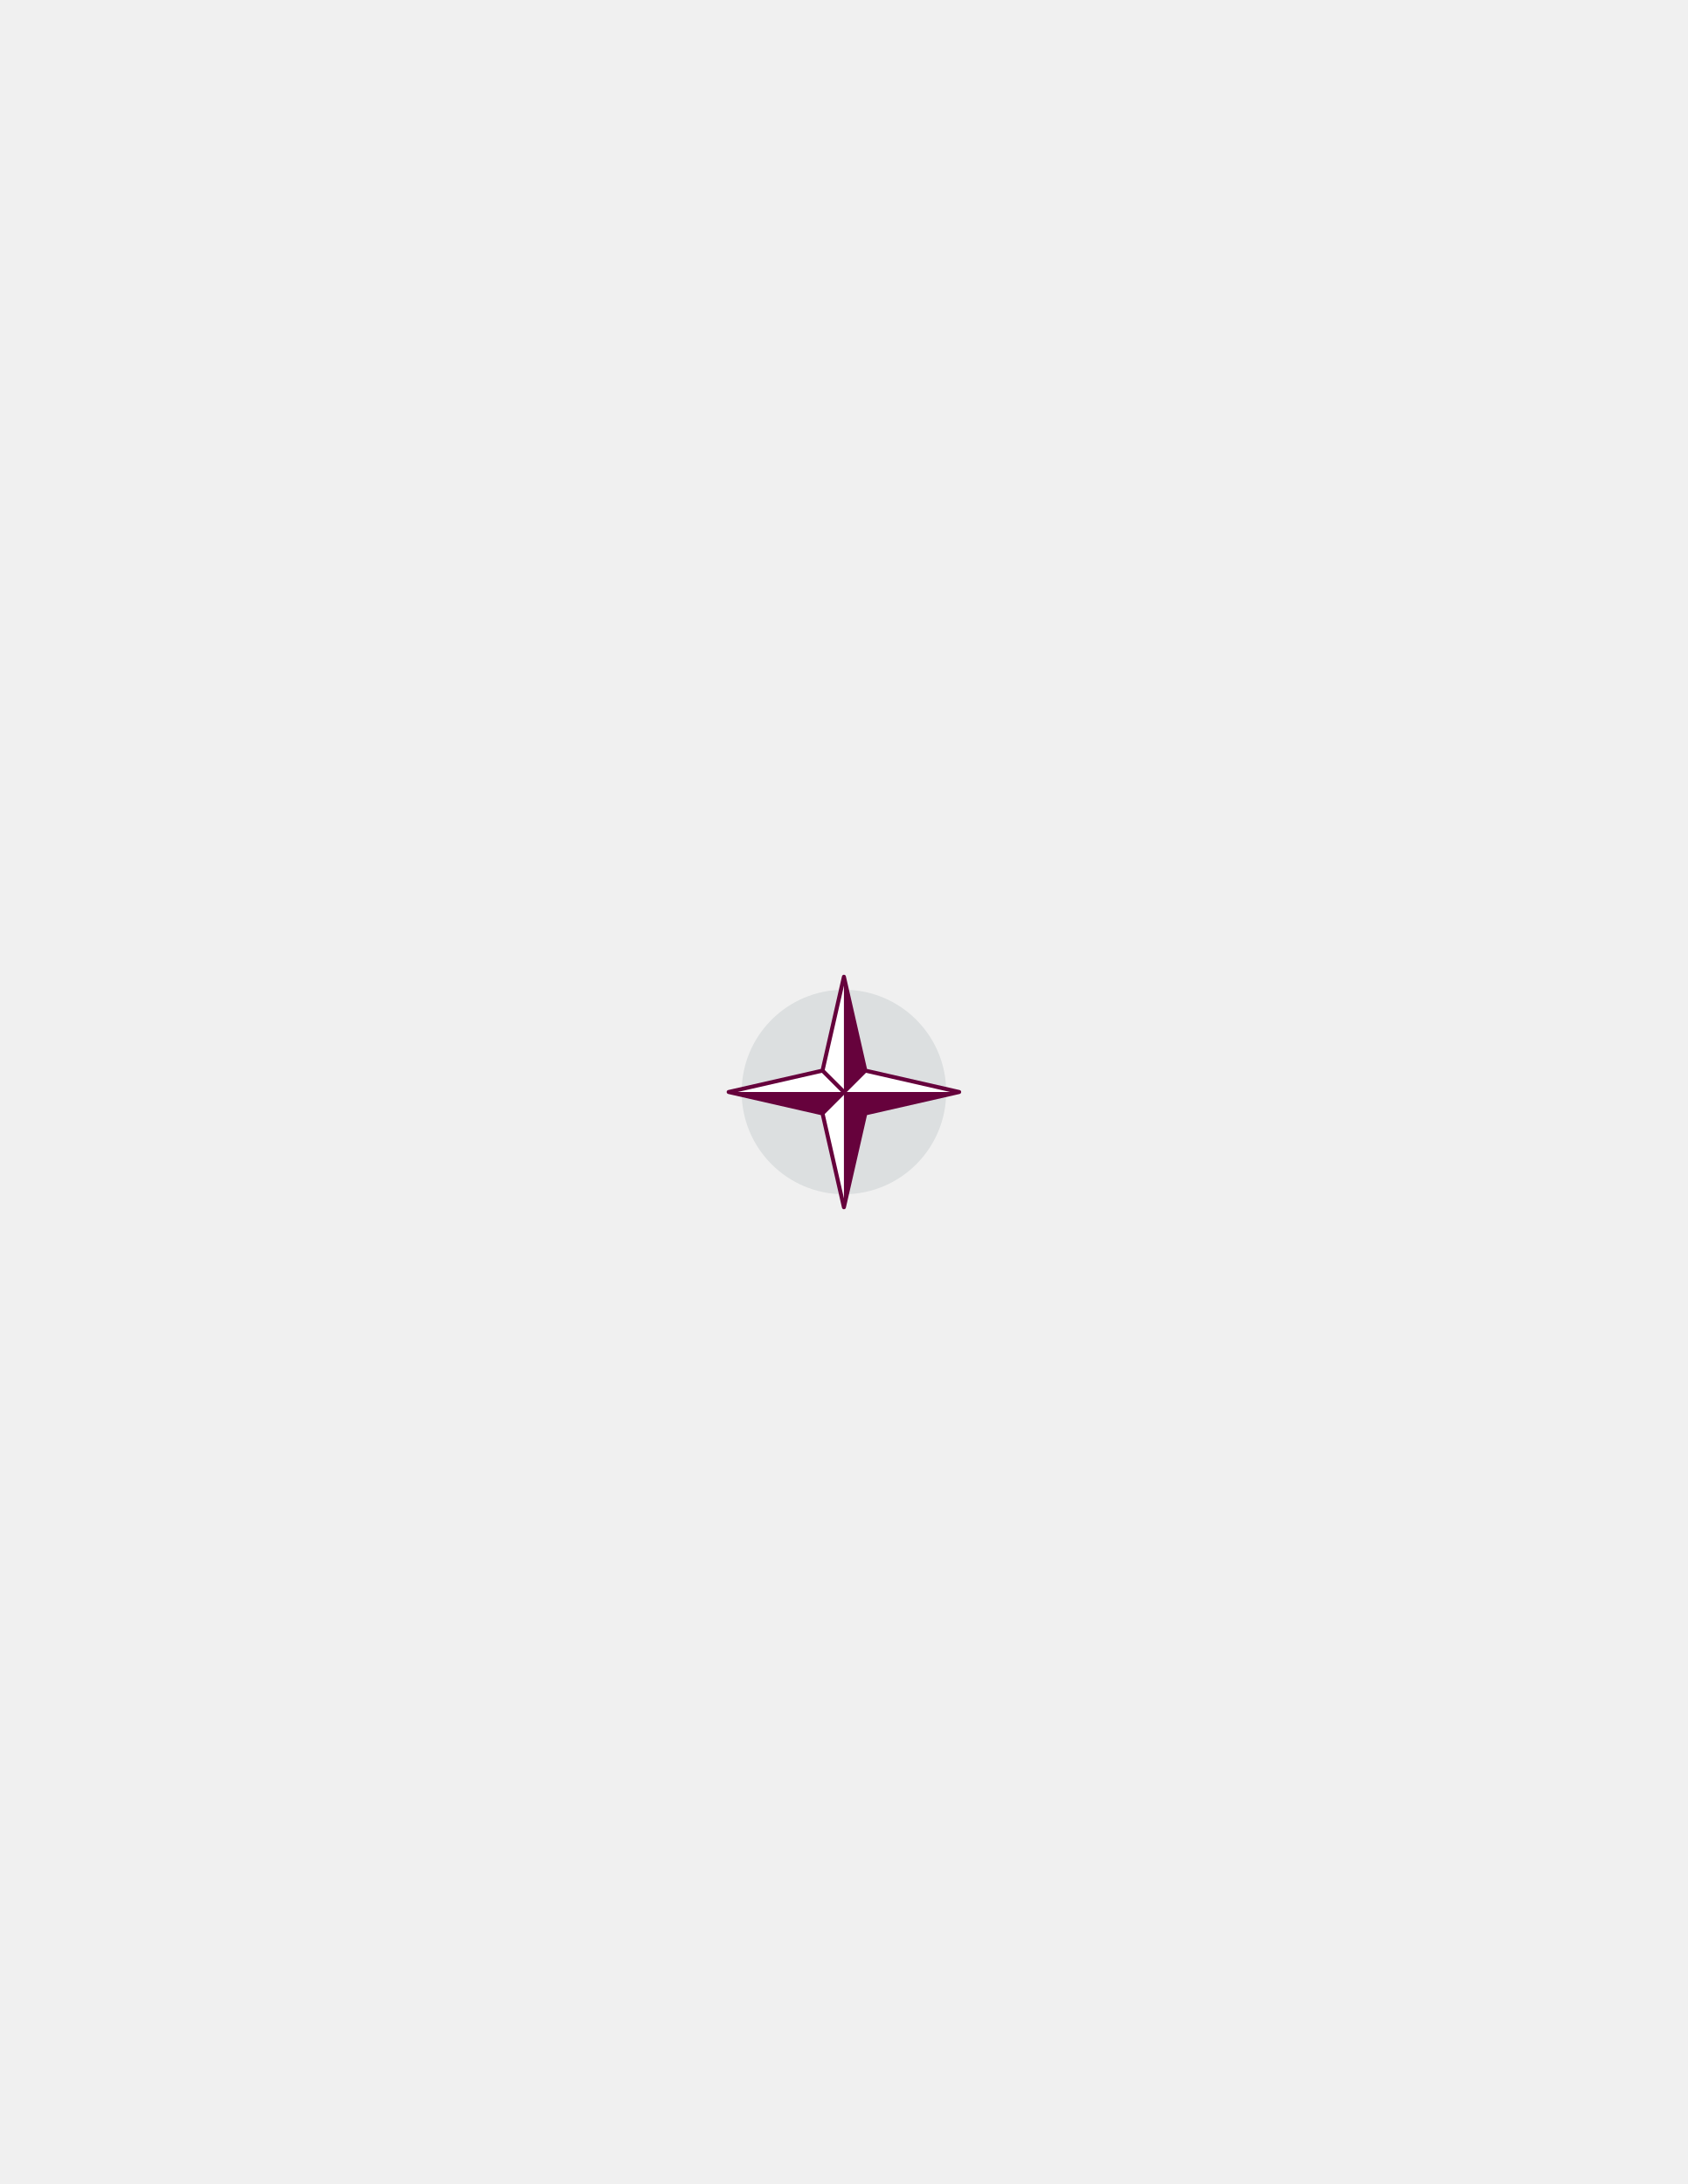
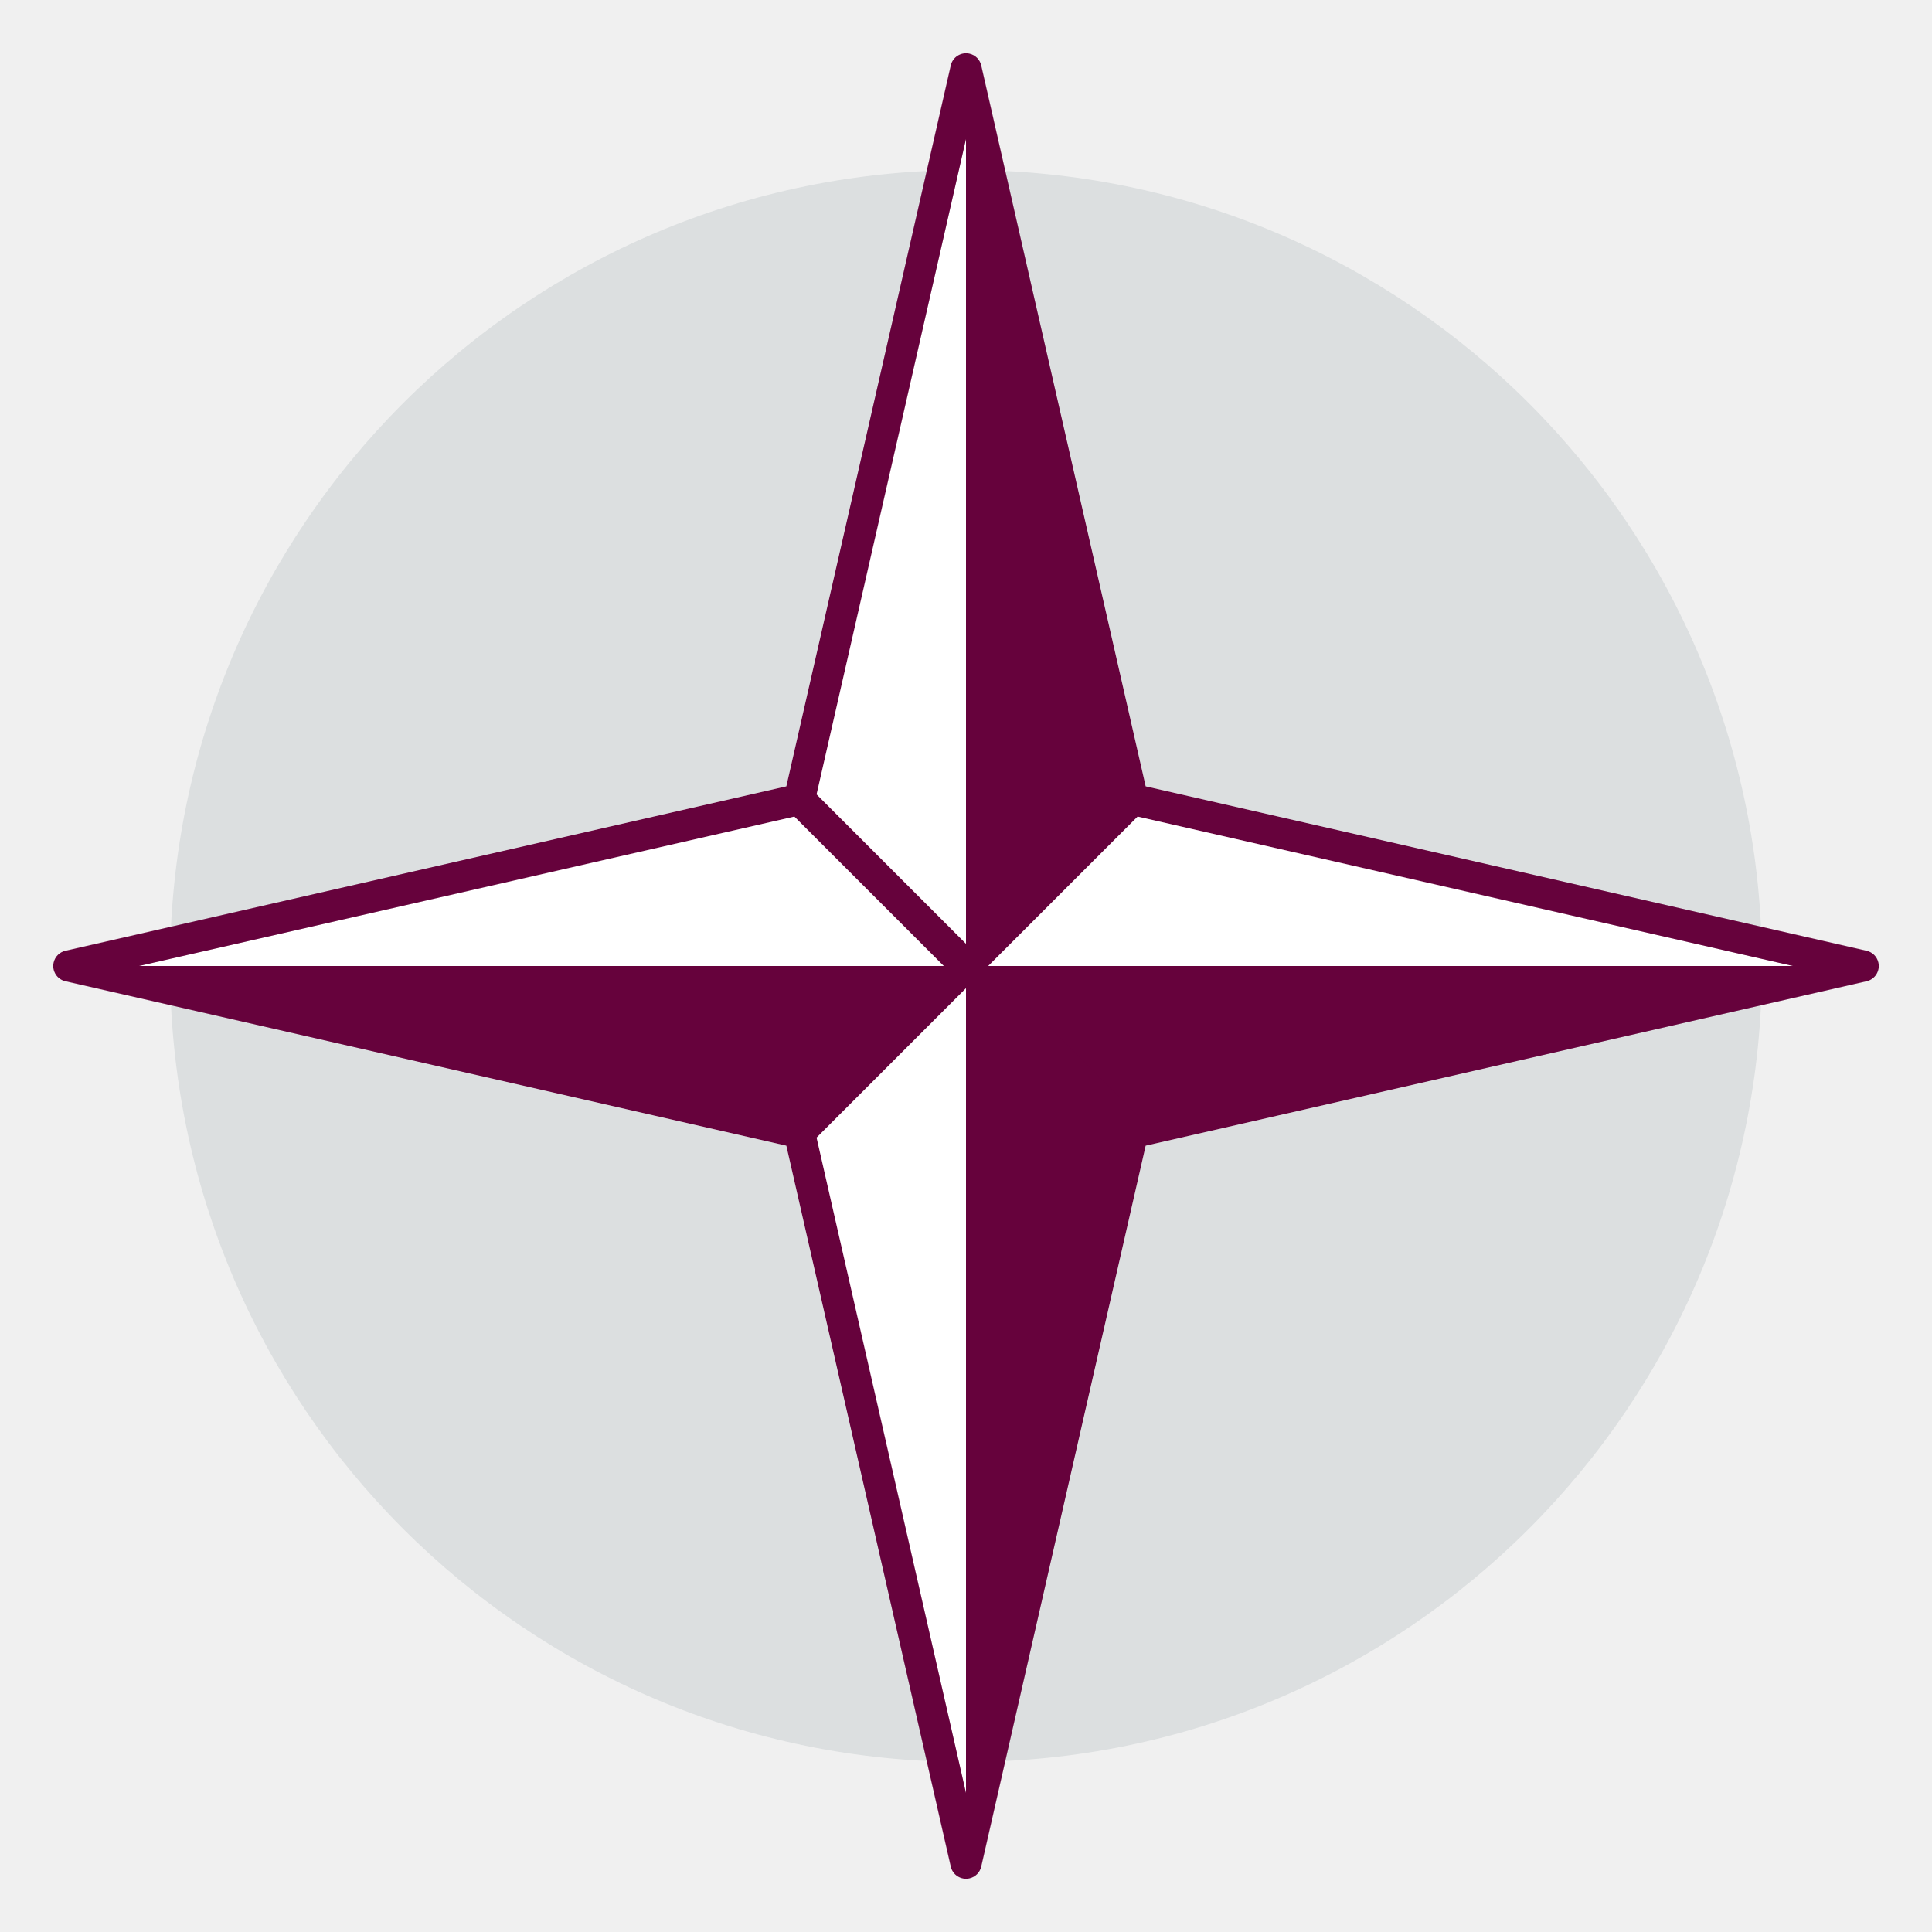
- <svg xmlns="http://www.w3.org/2000/svg" xml:space="preserve" width="8.5in" height="11in" version="1.1" style="shape-rendering:geometricPrecision; text-rendering:geometricPrecision; image-rendering:optimizeQuality; fill-rule:evenodd; clip-rule:evenodd" viewBox="0 0 8500 11000">
+ <svg xmlns="http://www.w3.org/2000/svg" xml:space="preserve" width="1.25in" height="1.25in" version="1.1" style="shape-rendering:geometricPrecision; text-rendering:geometricPrecision; image-rendering:optimizeQuality; fill-rule:evenodd; clip-rule:evenodd" viewBox="0 0 1250 1250">
  <defs>
    <style type="text/css">
   
    .fil0 {fill:none}
    .fil2 {fill:#66023C}
    .fil1 {fill:#DCDFE0}
    .fil3 {fill:white}
    .fil4 {fill:#66023C;fill-rule:nonzero}
   
  </style>
  </defs>
  <g id="Layer_x0020_1">
-     <circle id="Sizer" class="fil0" cx="4250" cy="5500" r="625" />
-     <circle class="fil1" cx="4250" cy="5500" r="514.98" />
+     <circle id="Sizer" class="fil0" cx="625" cy="625" r="625" />
+     <circle class="fil1" cx="625" cy="625" r="514.98" />
    <g id="_37756624544">
-       <polygon class="fil2" points="4250,4919.56 4357.79,5392.21 4250,5500 4142.21,5392.21 " />
-       <polygon class="fil2" points="4830.44,5500 4357.79,5392.21 4250,5500 4142.21,5392.21 3669.56,5500 4142.21,5607.79 4250,6080.44 4357.79,5607.79 " />
-       <polygon class="fil3" points="3669.56,5500 4830.44,5500 4357.79,5392.21 4250,5500 4142.21,5392.21 " />
-       <polygon class="fil3" points="4250,6080.44 4250,5500 4142.21,5392.21 4250,4919.56 4250,5500 4142.21,5607.79 " />
-       <path class="fil4" d="M4259.87 4917.36l106.37 466.41 466.41 106.37c3.7,0.83 6.77,3.71 7.66,7.65 1.22,5.44 -2.2,10.85 -7.65,12.08l-466.42 106.37 -106.37 466.41c-0.83,3.7 -3.71,6.77 -7.65,7.66 -5.44,1.22 -10.85,-2.2 -12.08,-7.65l-106.37 -466.42 -466.42 -106.37c-5.44,-1.22 -8.87,-6.64 -7.65,-12.08 0.89,-3.94 3.96,-6.82 7.66,-7.65l466.41 -106.37 106.37 -466.42c1.22,-5.44 6.64,-8.87 12.08,-7.65 3.94,0.89 6.82,3.96 7.65,7.66zm4.47 582.64l96.69 96.69 423.95 -96.69 -423.95 -96.69 -96.69 96.69zm-14.34 14.34l-96.69 96.69 96.69 423.95 96.69 -423.95 -96.69 -96.69zm-14.34 -14.34l-96.69 -96.69 -423.95 96.69 423.95 96.69 96.69 -96.69zm111.03 -111.03l-96.69 -423.95 -96.69 423.95 96.69 96.69 96.69 -96.69z" />
+       <polygon class="fil2" points="625,44.56 732.79,517.21 625,625 517.21,517.21 " />
+       <polygon class="fil2" points="1205.44,625 732.79,517.21 625,625 517.21,517.21 44.56,625 517.21,732.79 625,1205.44 732.79,732.79 " />
+       <polygon class="fil3" points="44.56,625 1205.44,625 732.79,517.21 625,625 517.21,517.21 " />
+       <polygon class="fil3" points="625,1205.44 625,625 517.21,517.21 625,44.56 625,625 517.21,732.79 " />
+       <path class="fil4" d="M634.87 42.36l106.37 466.41 466.41 106.37c3.7,0.83 6.77,3.71 7.66,7.65 1.22,5.44 -2.2,10.85 -7.65,12.08l-466.42 106.37 -106.37 466.41c-0.83,3.7 -3.71,6.77 -7.65,7.66 -5.44,1.22 -10.85,-2.2 -12.08,-7.65l-106.37 -466.42 -466.42 -106.37c-5.44,-1.22 -8.87,-6.64 -7.65,-12.08 0.89,-3.94 3.96,-6.82 7.66,-7.65l466.41 -106.37 106.37 -466.42c1.22,-5.44 6.64,-8.87 12.08,-7.65 3.94,0.89 6.82,3.96 7.65,7.66zm4.47 582.64l96.69 96.69 423.95 -96.69 -423.95 -96.69 -96.69 96.69zm-14.34 14.34l-96.69 96.69 96.69 423.95 96.69 -423.95 -96.69 -96.69zm-14.34 -14.34l-96.69 -96.69 -423.95 96.69 423.95 96.69 96.69 -96.69zm111.03 -111.03l-96.69 -423.95 -96.69 423.95 96.69 96.69 96.69 -96.69z" />
    </g>
  </g>
</svg>
